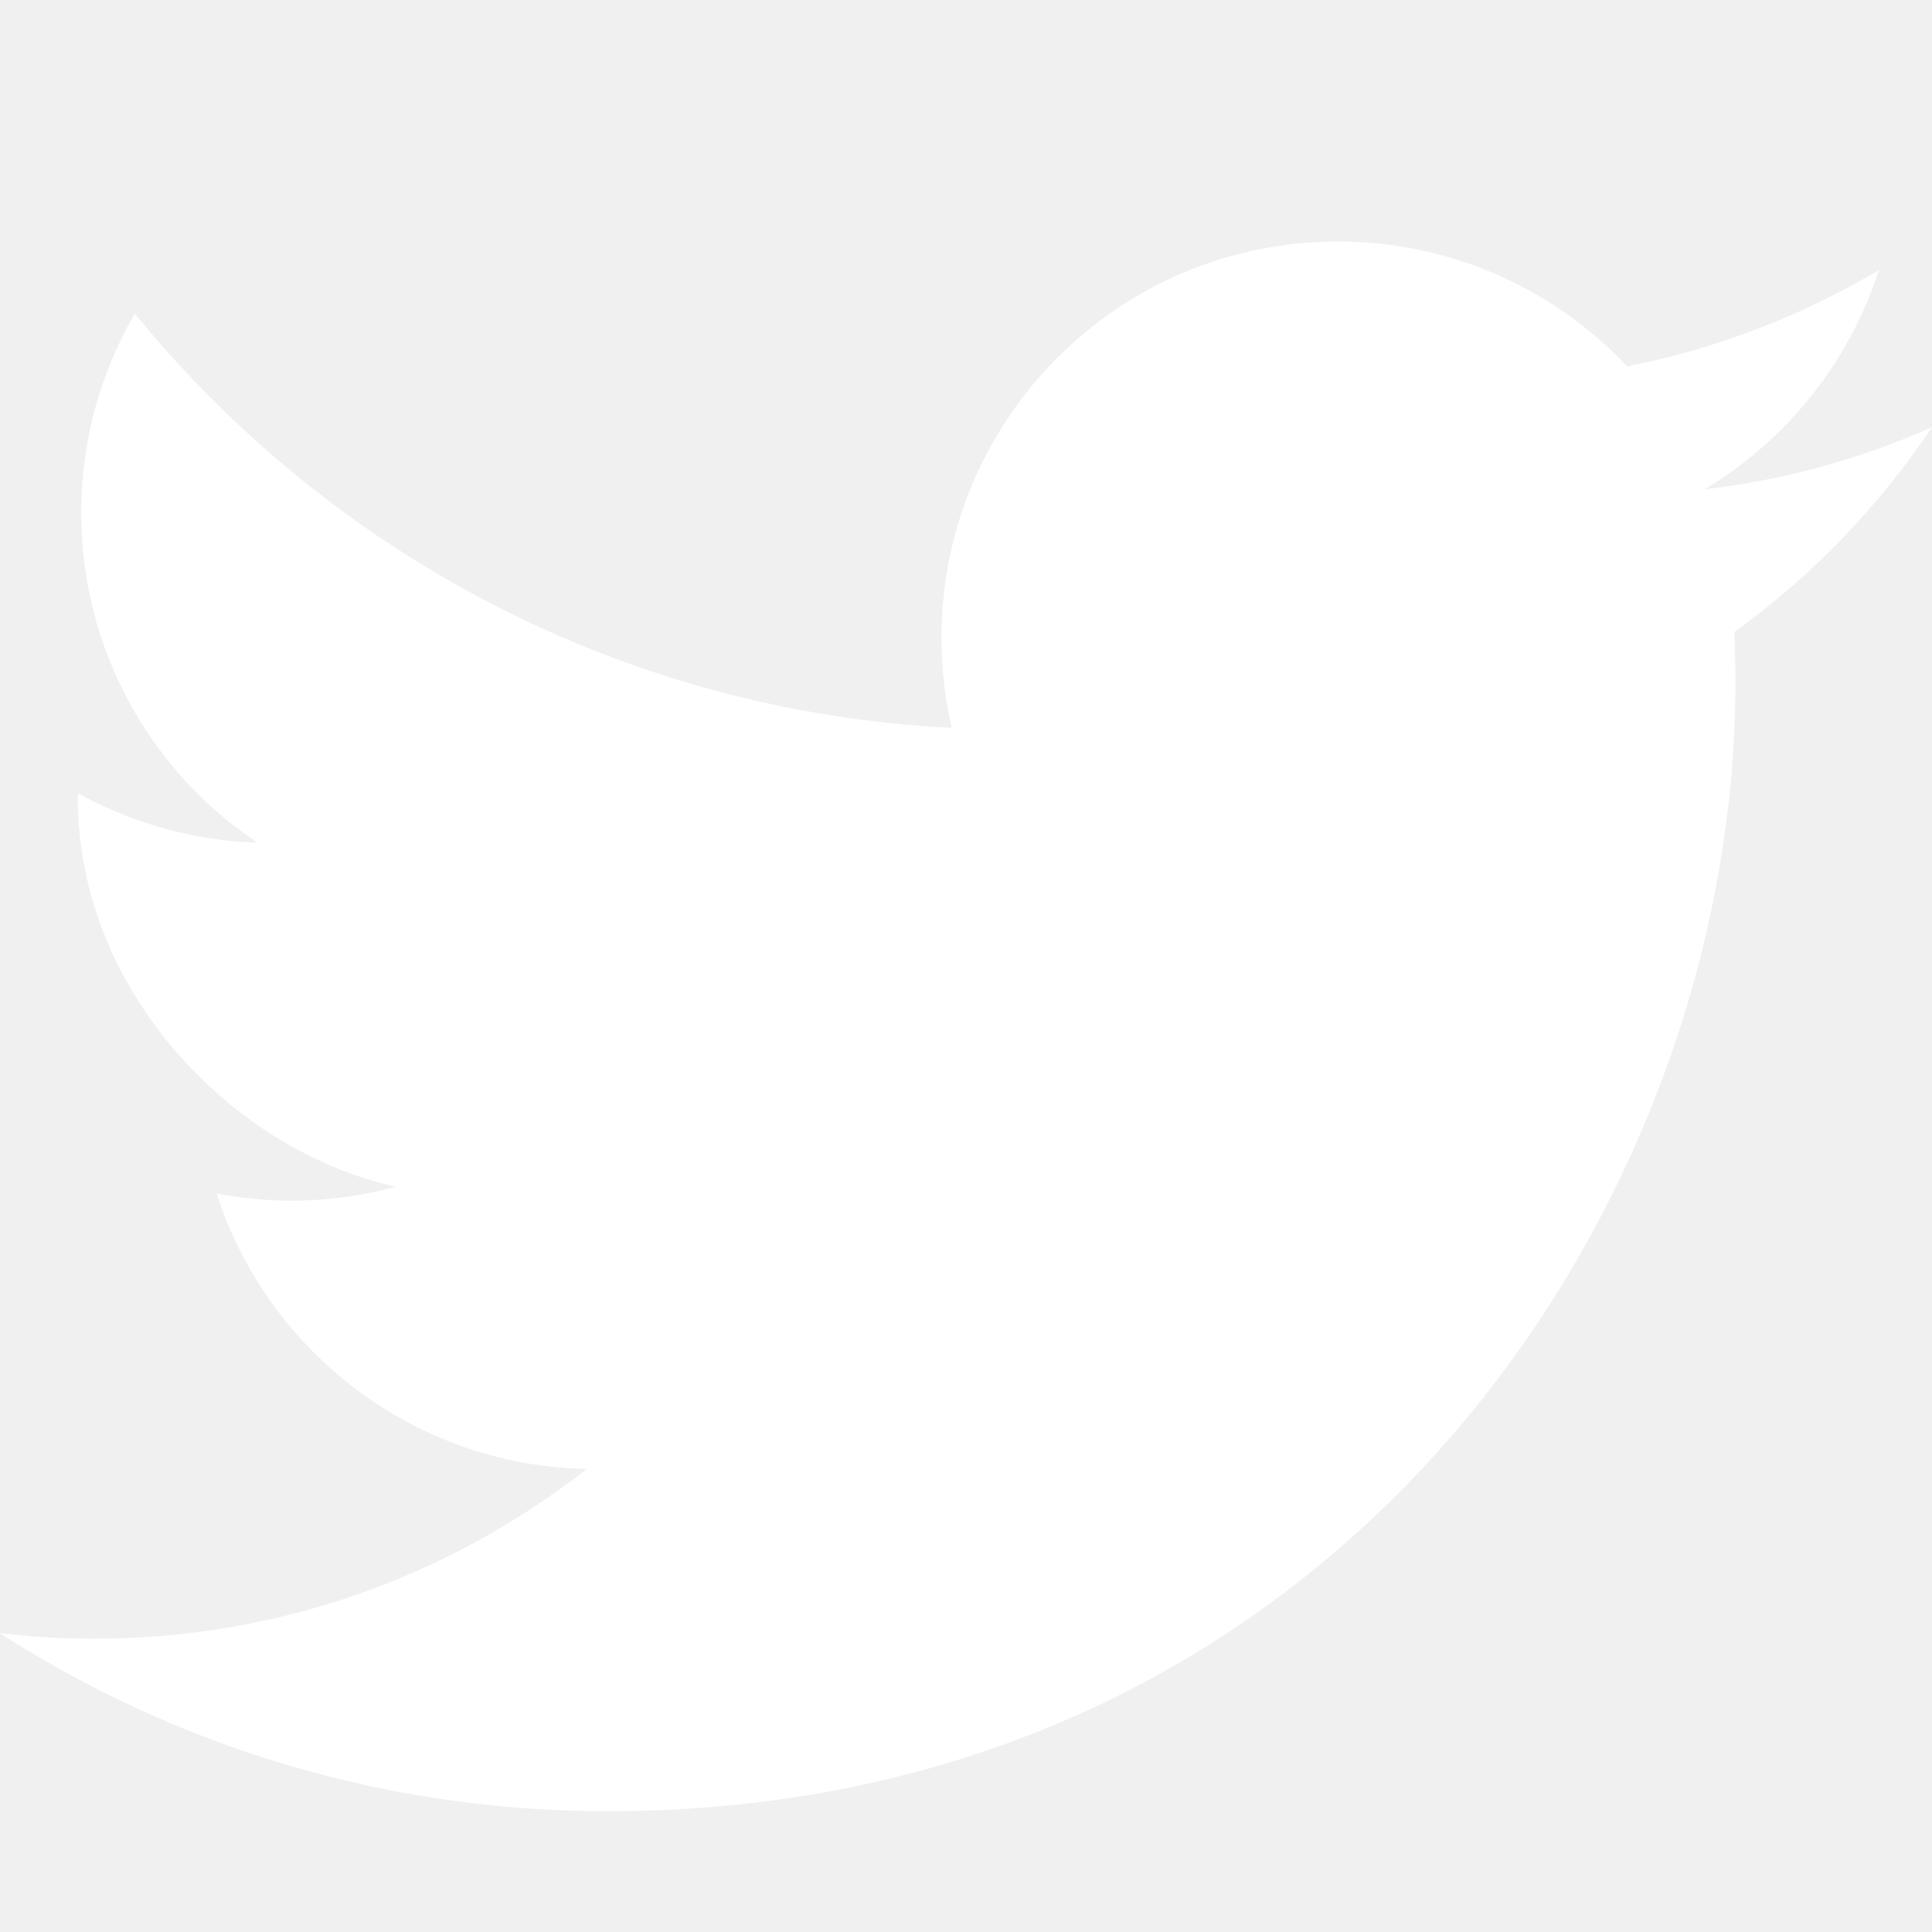
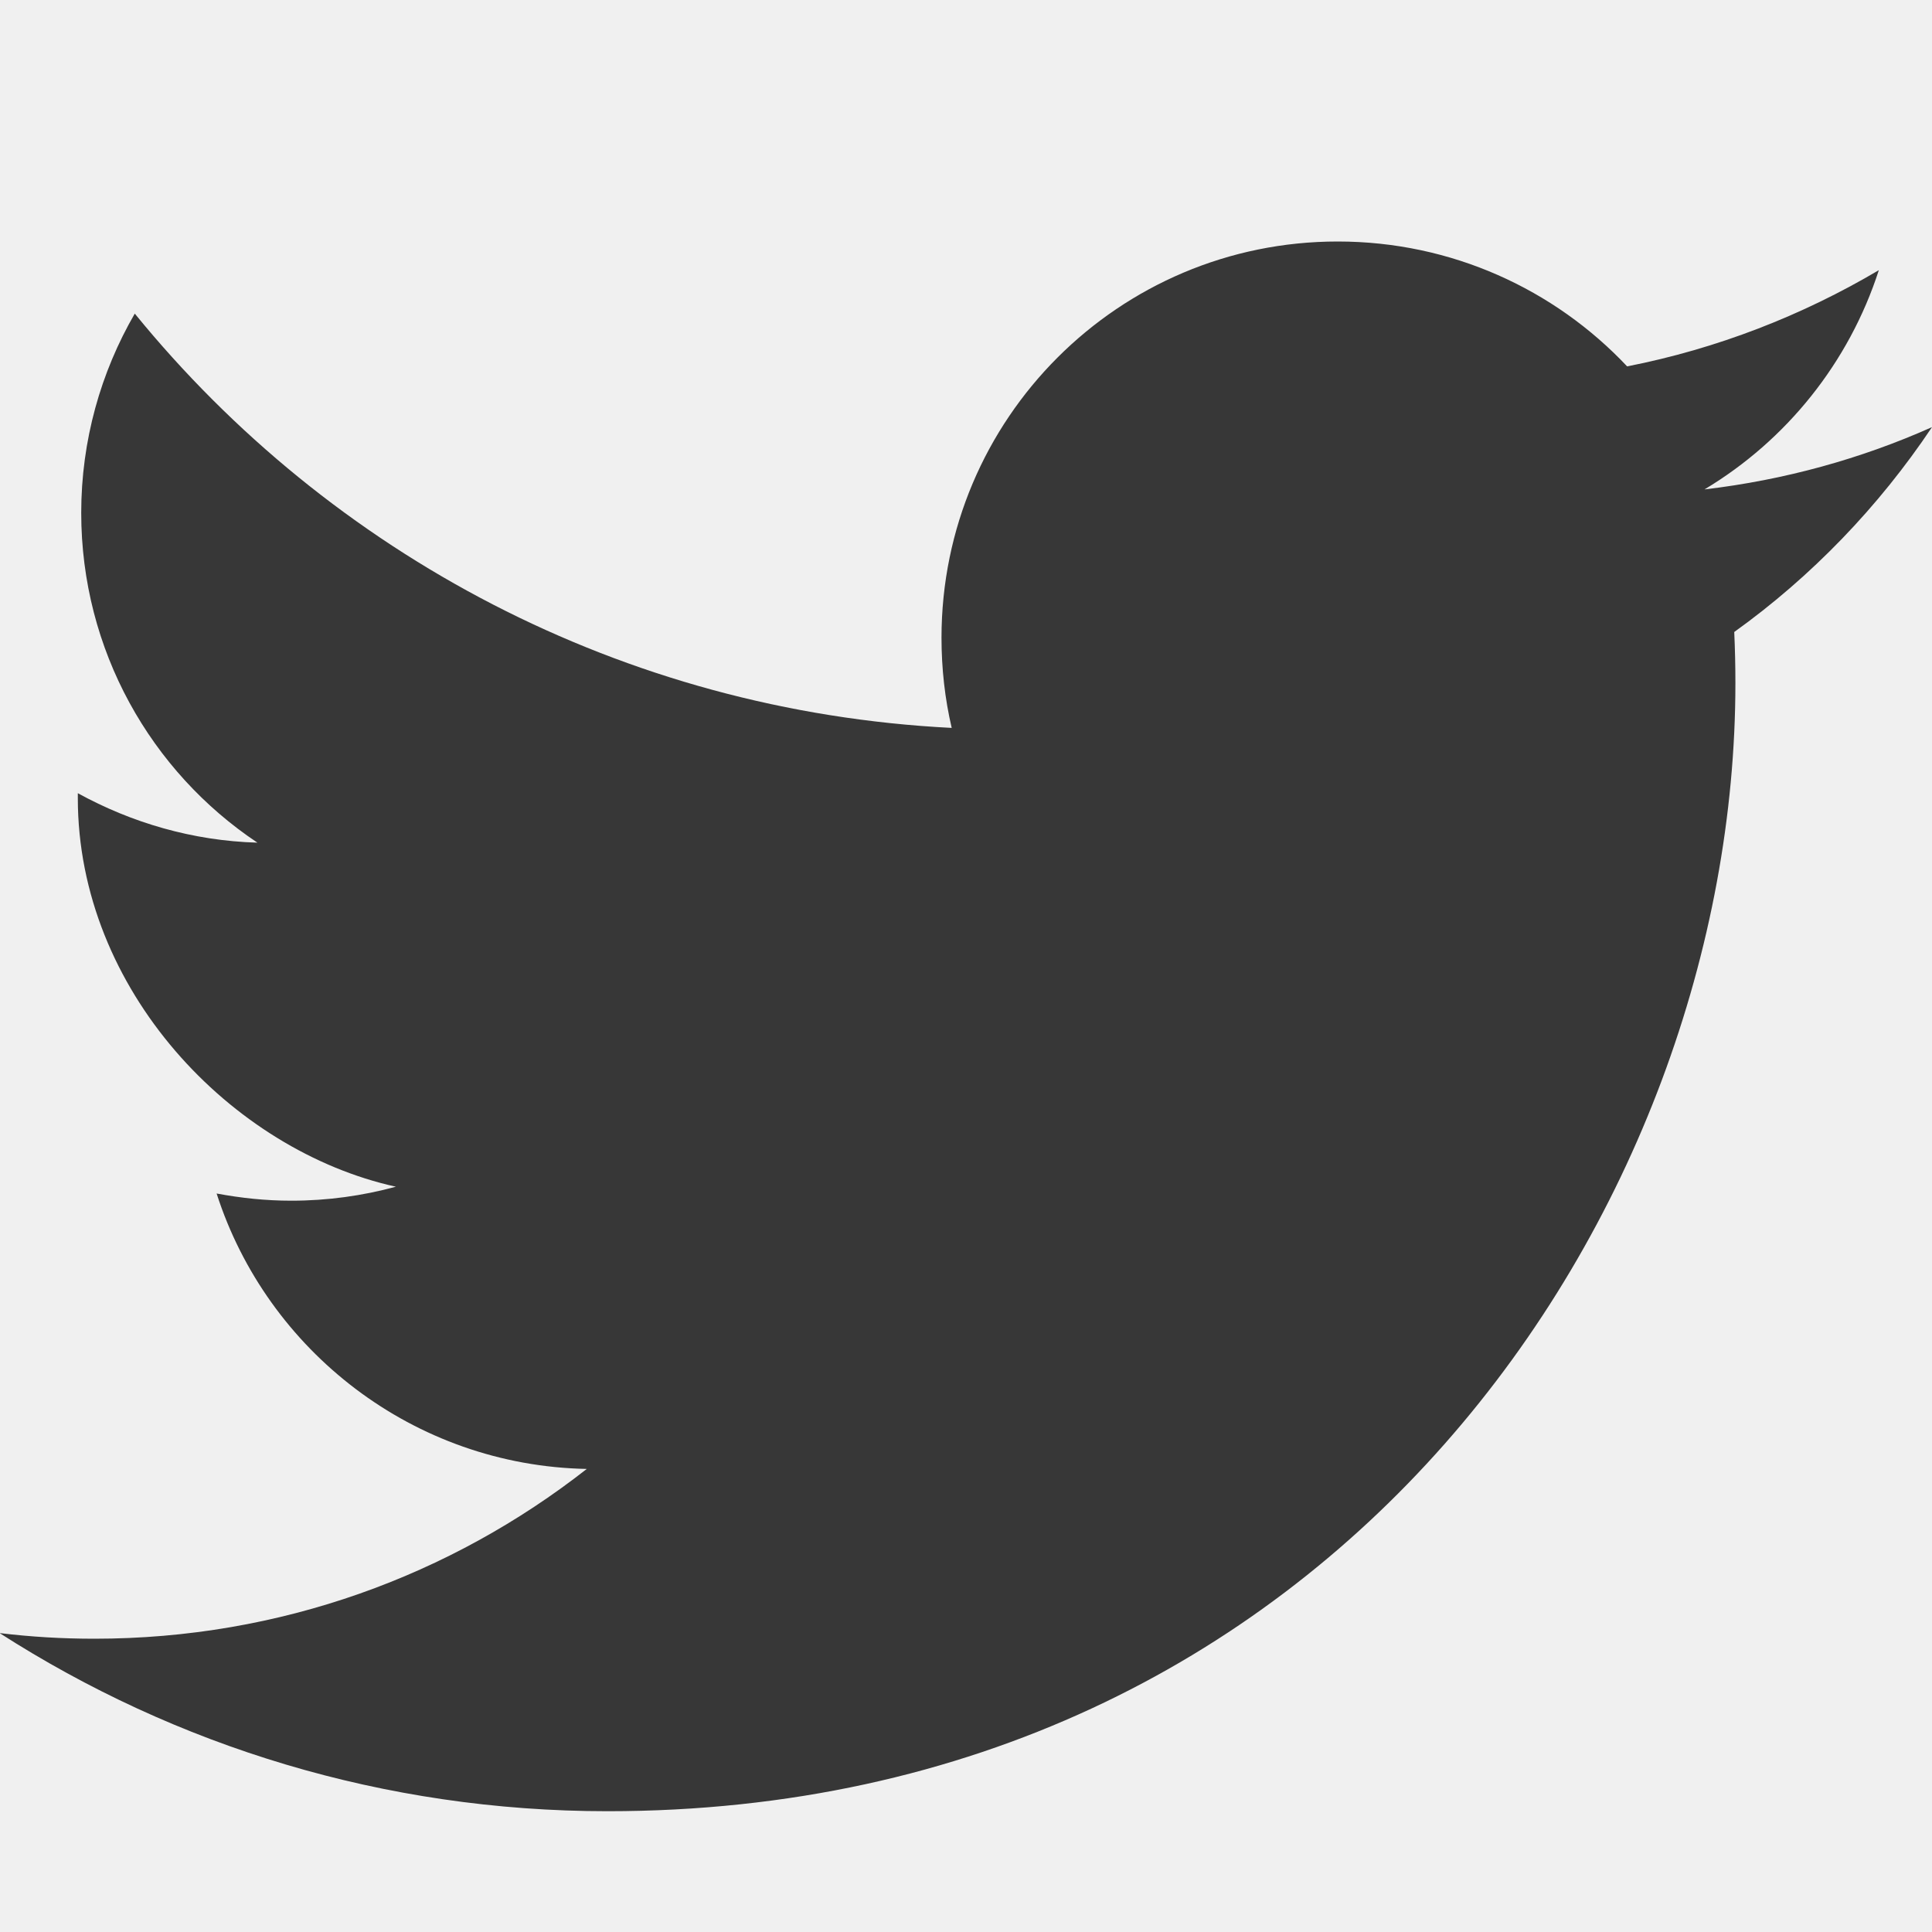
- <svg xmlns="http://www.w3.org/2000/svg" version="1.1" width="25" height="25" viewBox="0 0 25 25">
-   <path fill="#fff" d="M25 5.527c-0.918 0.41-1.909 0.684-2.944 0.806 1.060-0.635 1.87-1.641 2.256-2.837-0.991 0.586-2.090 1.016-3.257 1.245-0.938-0.996-2.271-1.616-3.745-1.616-2.832 0-5.127 2.295-5.127 5.127 0 0.4 0.044 0.791 0.132 1.167-4.263-0.215-8.042-2.256-10.571-5.361-0.439 0.757-0.693 1.641-0.693 2.578 0 1.777 0.903 3.35 2.28 4.268-0.84-0.024-1.631-0.259-2.324-0.64 0 0.020 0 0.044 0 0.063 0 2.485 1.991 4.561 4.116 5.029-0.43 0.117-0.884 0.181-1.353 0.181-0.332 0-0.649-0.034-0.967-0.093 0.654 2.036 2.549 3.521 4.79 3.564-1.758 1.377-3.965 2.197-6.372 2.197-0.415 0-0.82-0.024-1.226-0.073 2.275 1.46 4.971 2.305 7.866 2.305 9.434 0 14.595-7.817 14.595-14.595 0-0.225-0.005-0.444-0.015-0.664 1.001-0.718 1.87-1.621 2.559-2.651z" />
+ <svg xmlns="http://www.w3.org/2000/svg" version="1.1" width="45" height="45" viewBox="0 0 25 25">
+   <path fill="#373737" d="M25 5.527c-0.918 0.41-1.909 0.684-2.944 0.806 1.060-0.635 1.87-1.641 2.256-2.837-0.991 0.586-2.090 1.016-3.257 1.245-0.938-0.996-2.271-1.616-3.745-1.616-2.832 0-5.127 2.295-5.127 5.127 0 0.4 0.044 0.791 0.132 1.167-4.263-0.215-8.042-2.256-10.571-5.361-0.439 0.757-0.693 1.641-0.693 2.578 0 1.777 0.903 3.35 2.28 4.268-0.84-0.024-1.631-0.259-2.324-0.64 0 0.020 0 0.044 0 0.063 0 2.485 1.991 4.561 4.116 5.029-0.43 0.117-0.884 0.181-1.353 0.181-0.332 0-0.649-0.034-0.967-0.093 0.654 2.036 2.549 3.521 4.79 3.564-1.758 1.377-3.965 2.197-6.372 2.197-0.415 0-0.82-0.024-1.226-0.073 2.275 1.46 4.971 2.305 7.866 2.305 9.434 0 14.595-7.817 14.595-14.595 0-0.225-0.005-0.444-0.015-0.664 1.001-0.718 1.87-1.621 2.559-2.651z" />
</svg>
